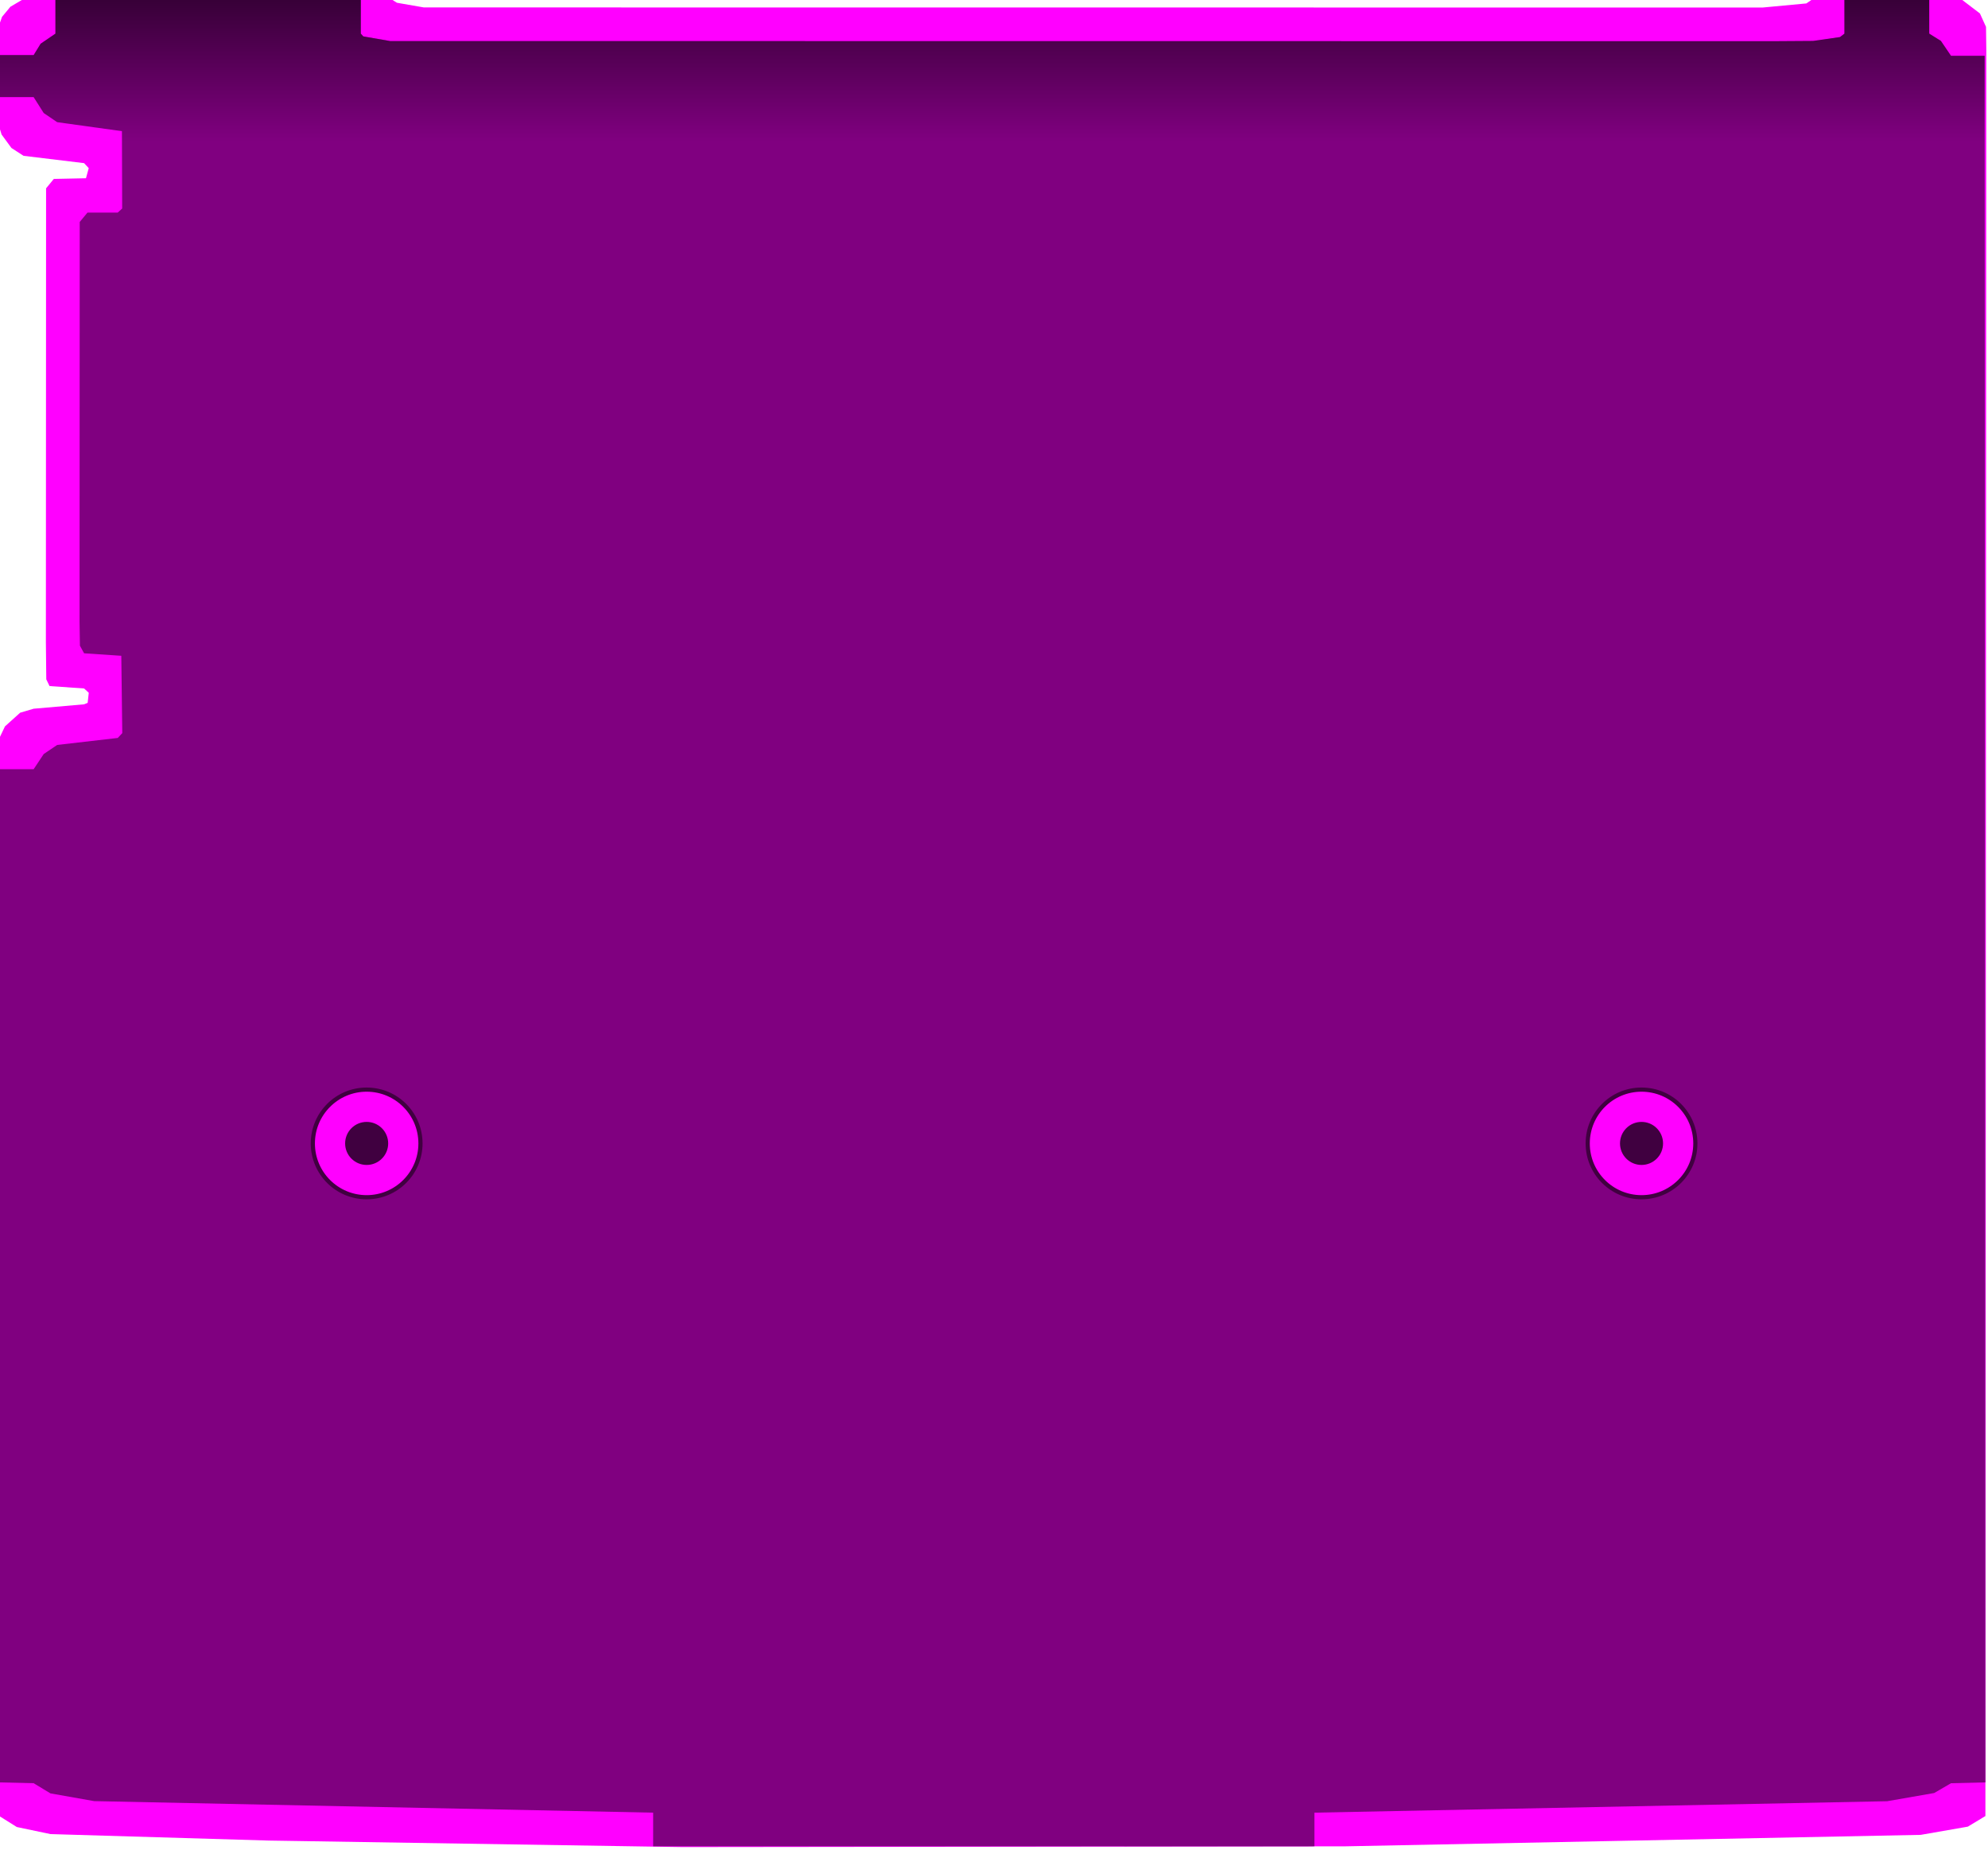
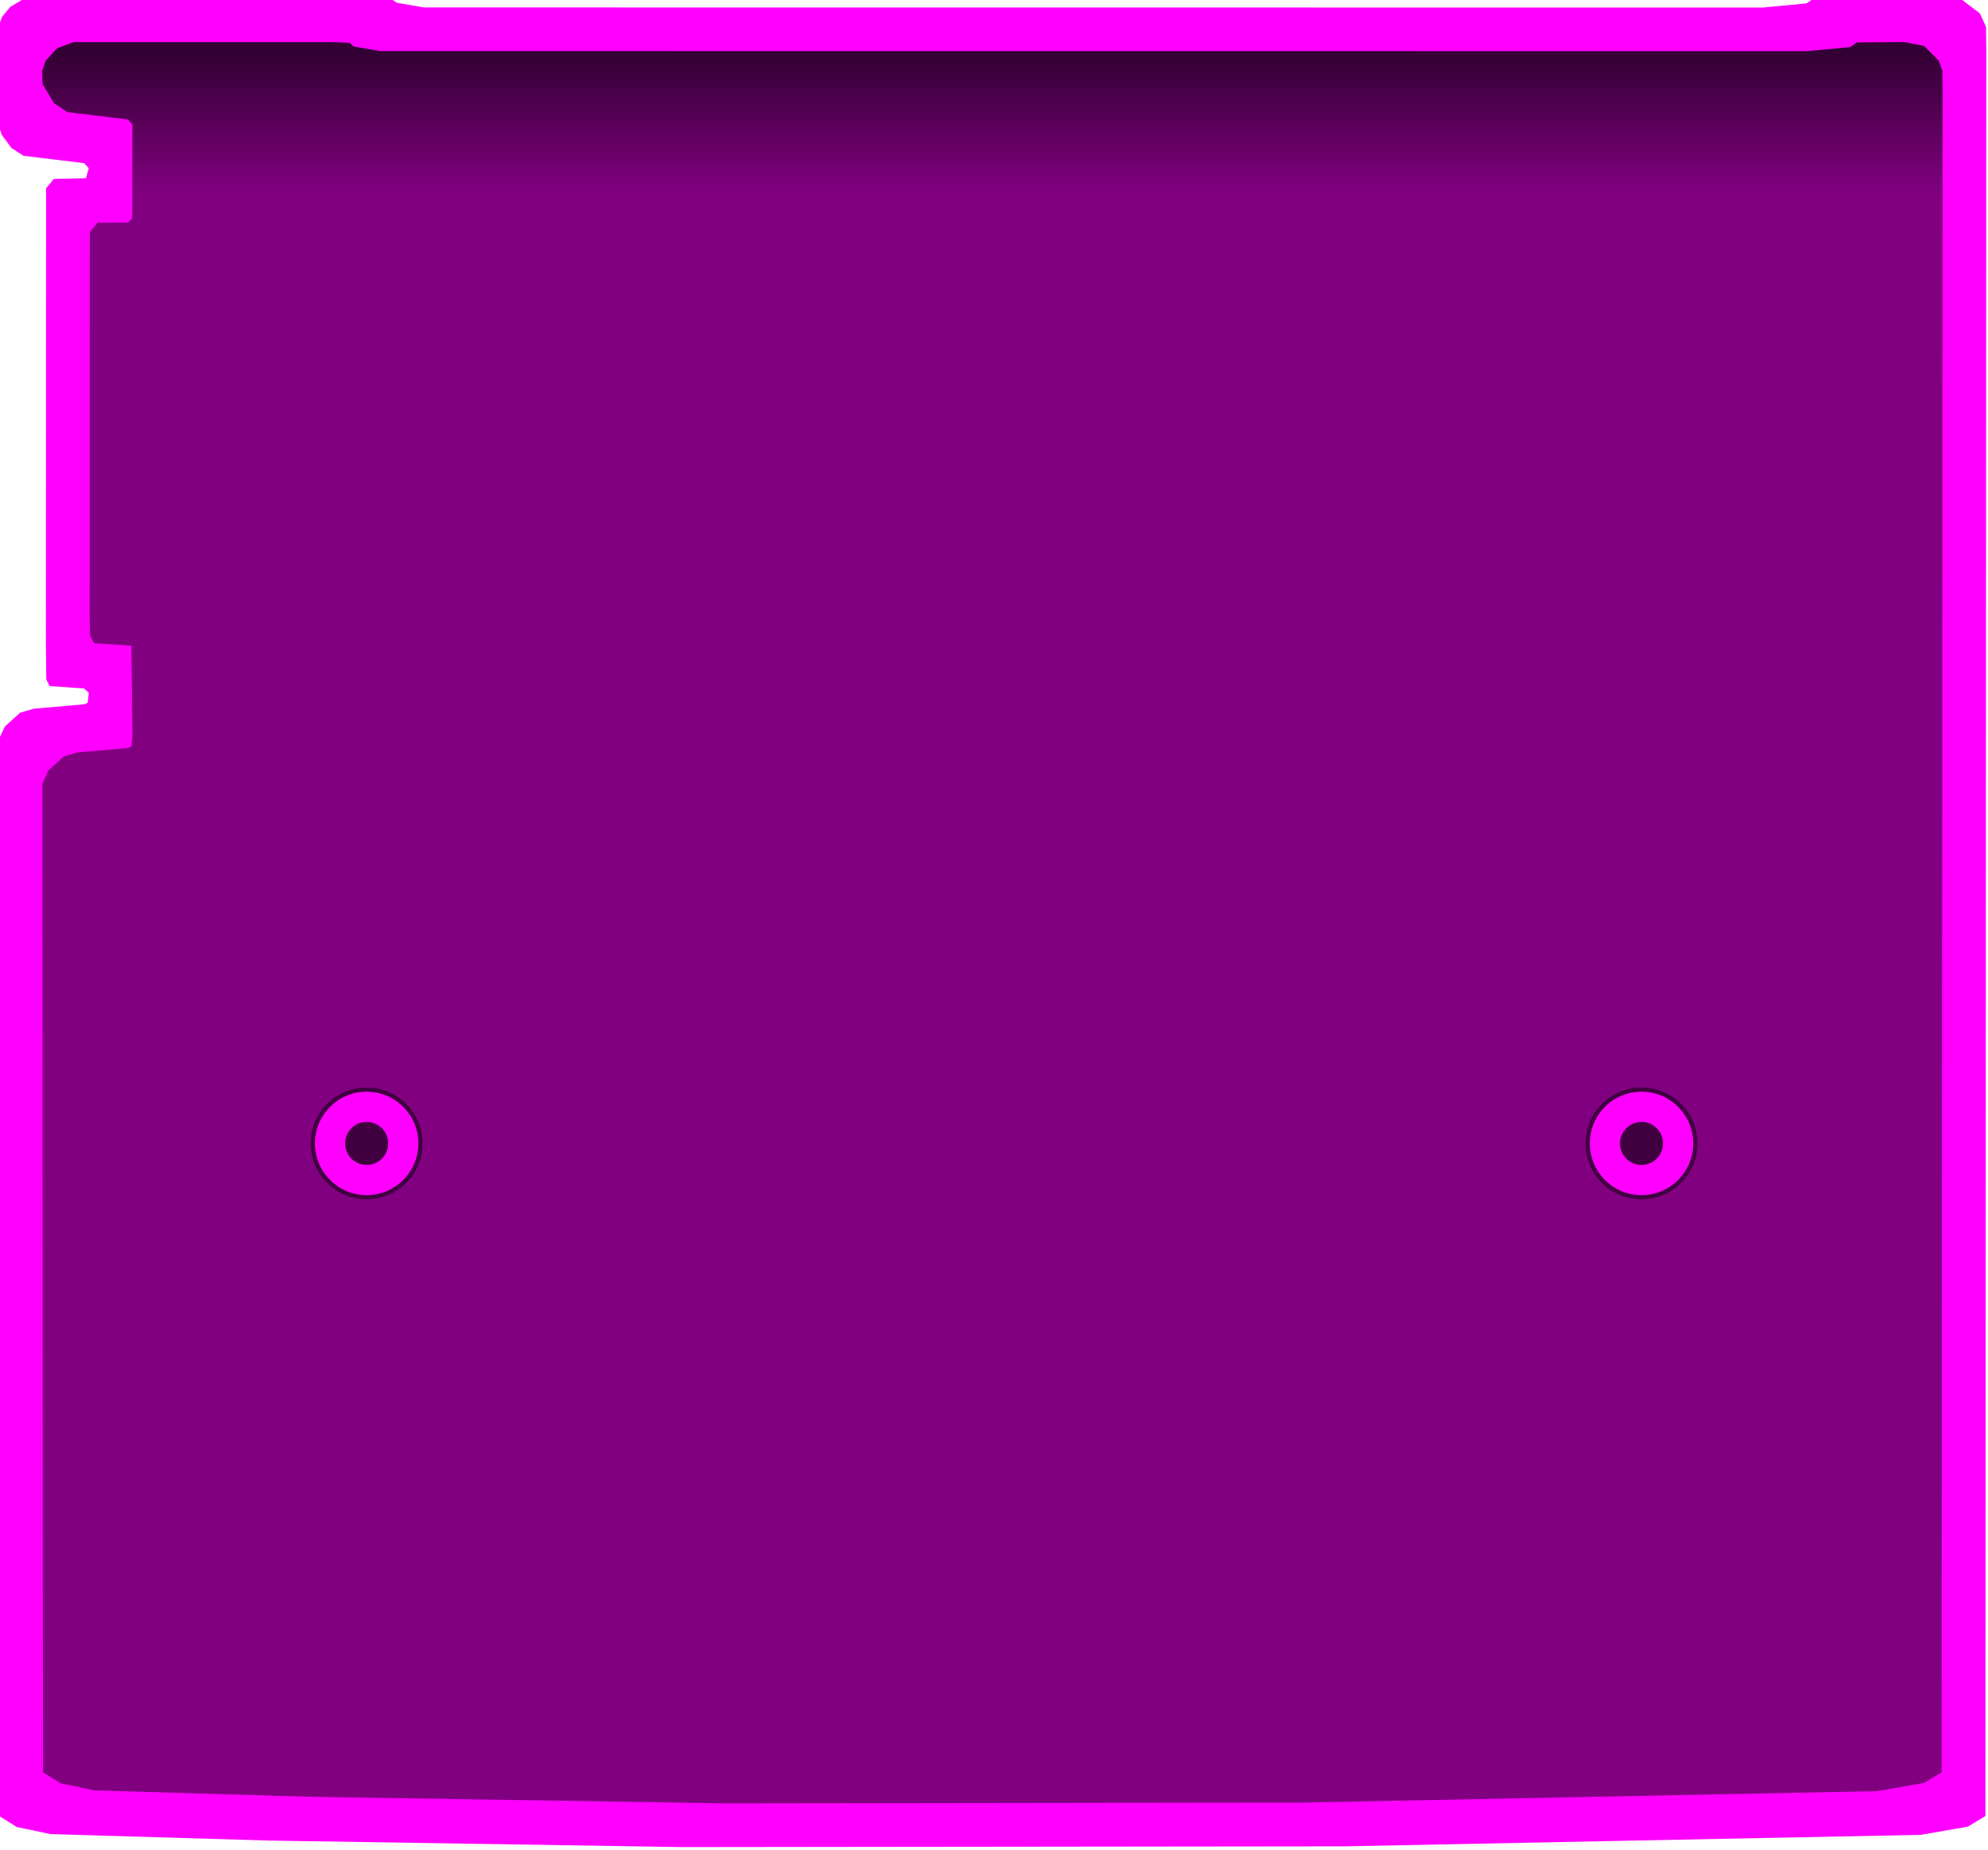
<svg xmlns="http://www.w3.org/2000/svg" viewBox="0 0 591 550" width="591" height="550">
  <defs>
    <linearGradient id="wallShade" x1="0" y1="0" x2="0" y2="1">
      <stop offset="0" stop-color="#000" stop-opacity=".6" />
      <stop offset=".08" stop-color="#000" stop-opacity="0" />
    </linearGradient>
  </defs>
  <path d="M400 549.01 L203 549.24 L80 547.3 L15 545.37 L5 543.27 L-0.22 540 L-0.43 220 L1.47 216 L6 211.92 L10 210.74 L25 209.43 L26.06 209 L26.39 206 L25 204.72 L14.73 204 L13.76 202 L13.64 191 L13.7 56 L16 53.2 L25.56 53 L26.38 50 L25 48.51 L7 46.33 L3.4 44 L0.47 40 L-0.45 37 L-0.46 8 L0.61 5 L3.1 2 L7 -0.3 L9 -0.49 L108 -0.5 L116 -0.44 L118 0.82 L126 2.21 L524 2.24 L537 1.02 L539 -0.35 L579 -0.5 L583 -0.27 L588.6 4 L590.41 8 L590.5 15 L590.23 540 L585 543.16 L571 545.6 L400 549.01 Z" fill="#ff00ff" />
-   <path d="M390 549.01 L194.17 549 L194.17 539 L28 535.57 L15 533.27 L10 530.24 L-0.22 530 L-0.43 230 L0 228.73 L10 228.73 L13 224.21 L17 221.51 L35 219.43 L36.35 218 L36.06 195 L25 194.26 L23.76 192 L23.65 185 L23.7 66 L26 63.22 L35 63.21 L36.32 62 L36.25 39 L17 36.33 L13 33.61 L10 28.87 L0 28.87 L-0.45 27 L0 16.38 L10 16.38 L12.08 13 L16.48 10 L16.48 0 L106 -0.44 L107.26 0 L107.26 10 L108 10.82 L116 12.21 L527 12.25 L539 12.17 L547 11.02 L548.32 10 L548.32 0 L549 -0.35 L571 -0.46 L573.53 0 L573.53 10 L577 12.17 L580 16.59 L590 16.59 L590.23 530 L580 530.25 L575 533.16 L561 535.6 L390.75 539 L390.75 549 L390 549.01 Z" fill="#800080" />
-   <path d="M390 549.01 L194.17 549 L194.17 539 L28 535.57 L15 533.27 L10 530.24 L-0.22 530 L-0.43 230 L0 228.73 L10 228.73 L13 224.21 L17 221.51 L35 219.43 L36.35 218 L36.06 195 L25 194.26 L23.76 192 L23.65 185 L23.7 66 L26 63.22 L35 63.21 L36.32 62 L36.25 39 L17 36.33 L13 33.61 L10 28.87 L0 28.87 L-0.45 27 L0 16.38 L10 16.38 L12.08 13 L16.48 10 L16.48 0 L106 -0.44 L107.26 0 L107.26 10 L108 10.82 L116 12.21 L527 12.25 L539 12.17 L547 11.02 L548.32 10 L548.32 0 L549 -0.35 L571 -0.46 L573.53 0 L573.53 10 L577 12.17 L580 16.59 L590 16.59 L590.23 530 L580 530.25 L575 533.16 L561 535.6 L390.75 539 L390.75 549 L390 549.01 Z" fill="url(#wallShade)" />
+   <path d="M387 536.01 L216 536.24 L92 534.28 L28 532.37 L18 530.27 L12.78 527 L12.57 233 L14.47 229 L19 224.92 L23 223.74 L38 222.43 L39.06 222 L39.39 219 L39.06 192 L28 191.26 L26.76 189 L26.66 183 L26.7 69 L29 66.22 L38 66.21 L39.32 65 L39.38 37 L38 35.51 L20 33.33 L16 30.61 L12.67 25 L12.54 21 L13.61 18 L17 14.35 L22 12.51 L98 12.52 L104 12.74 L105 13.82 L113 15.21 L537 15.24 L550 14.02 L552 12.65 L566 12.5 L572 13.67 L576.32 18 L577.41 21 L577.5 28 L577.23 527 L572 530.16 L558 532.6 L387 536.01 Z" fill="#800080" />
+   <path d="M387 536.01 L216 536.24 L92 534.28 L28 532.37 L18 530.27 L12.78 527 L12.57 233 L14.47 229 L19 224.92 L23 223.74 L38 222.43 L39.06 222 L39.39 219 L39.06 192 L28 191.26 L26.76 189 L26.66 183 L26.7 69 L29 66.22 L38 66.21 L39.32 65 L39.38 37 L38 35.51 L20 33.33 L16 30.61 L12.67 25 L12.54 21 L13.61 18 L17 14.35 L22 12.51 L98 12.52 L104 12.74 L105 13.82 L113 15.21 L537 15.24 L550 14.02 L552 12.65 L566 12.5 L572 13.67 L576.32 18 L577.41 21 L577.5 28 L577.23 527 L572 530.16 L558 532.6 L387 536.01 Z" fill="url(#wallShade)" />
  <circle cx="109" cy="340" r="16" fill="#ff00ff" stroke="#400040" stroke-width="1.24" />
  <circle cx="109" cy="340" r="6.4" fill="#400040" />
  <circle cx="488" cy="340" r="16" fill="#ff00ff" stroke="#400040" stroke-width="1.24" />
  <circle cx="488" cy="340" r="6.4" fill="#400040" />
</svg>
